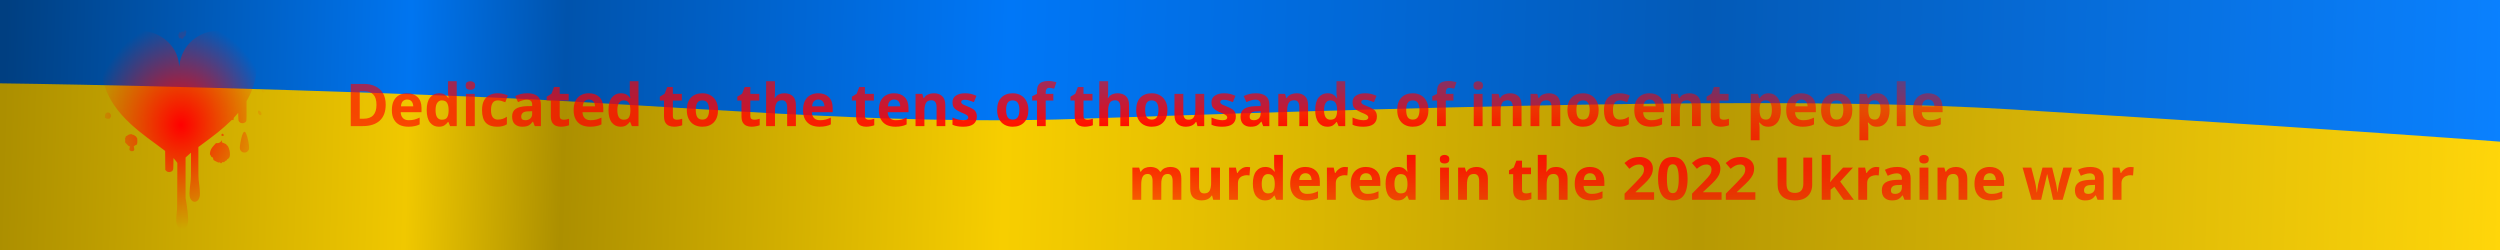
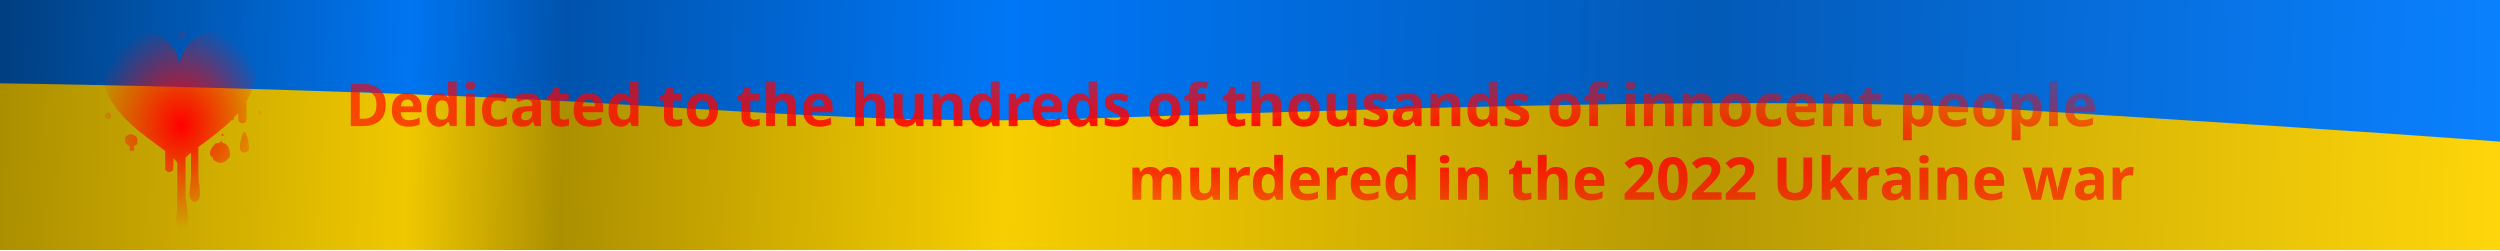
<svg xmlns="http://www.w3.org/2000/svg" xmlns:xlink="http://www.w3.org/1999/xlink" width="1200" height="120" viewBox="0 0 317.5 31.75" version="1.1" id="svg4461">
  <defs id="defs4458">
    <linearGradient id="linearGradient25603">
      <stop style="stop-color:#ff0000;stop-opacity:1;" offset="0" id="stop25599" />
      <stop style="stop-color:#ff0000;stop-opacity:0;" offset="1" id="stop25601" />
    </linearGradient>
    <linearGradient id="linearGradient25387">
      <stop style="stop-color:#ff0000;stop-opacity:1;" offset="0" id="stop25383" />
      <stop style="stop-color:#ff0000;stop-opacity:0;" offset="1" id="stop25385" />
    </linearGradient>
    <linearGradient id="linearGradient14392-1">
      <stop style="stop-color:#ac8f00;stop-opacity:1" offset="0" id="stop18561" />
      <stop style="stop-color:#f0c800;stop-opacity:1" offset="0.162" id="stop18563" />
      <stop style="stop-color:#ac8f00;stop-opacity:1" offset="0.224" id="stop18565" />
      <stop style="stop-color:#f7ce00;stop-opacity:1" offset="0.401" id="stop18567" />
      <stop style="stop-color:#b79903;stop-opacity:1" offset="0.679" id="stop18569" />
      <stop style="stop-color:#ffd60a;stop-opacity:1" offset="1" id="stop18571" />
    </linearGradient>
    <linearGradient id="linearGradient14392-1-2">
      <stop style="stop-color:#003f81;stop-opacity:1" offset="0" id="stop14388" />
      <stop style="stop-color:#0075f0;stop-opacity:1" offset="0.162" id="stop14887" />
      <stop style="stop-color:#0053ac;stop-opacity:1" offset="0.224" id="stop14953" />
      <stop style="stop-color:#0077f7;stop-opacity:1" offset="0.401" id="stop15403" />
      <stop style="stop-color:#035ab7;stop-opacity:1" offset="0.679" id="stop18073" />
      <stop style="stop-color:#0a81ff;stop-opacity:1" offset="1" id="stop14390" />
    </linearGradient>
    <linearGradient xlink:href="#linearGradient14392-1-2" id="linearGradient14681" x1="0.51" y1="10.702" x2="318.01" y2="20.538" gradientUnits="userSpaceOnUse" />
    <linearGradient xlink:href="#linearGradient14392-1" id="linearGradient18574" gradientUnits="userSpaceOnUse" x1="0.51" y1="10.702" x2="318.01" y2="20.538" />
    <radialGradient xlink:href="#linearGradient25387" id="radialGradient25389" cx="17.722" cy="15.875" fx="17.722" fy="15.875" r="11.372" gradientTransform="matrix(1,0,0,1.163301,5.291666,-2.592397)" gradientUnits="userSpaceOnUse" />
    <radialGradient xlink:href="#linearGradient25603" id="radialGradient25605" cx="139.285" cy="47.803" fx="139.285" fy="47.803" r="99.335" gradientTransform="matrix(3.08825,0.1107855,-0.00630919,0.1758747,-273.515,-6.259653)" gradientUnits="userSpaceOnUse" />
  </defs>
  <g id="layer1">
    <path id="rect4544" style="fill:url(#linearGradient14681);stroke-width:1.512;stroke-linecap:round;stroke-linejoin:round;fill-opacity:1" d="M 0,0 H 317.5 V 31.75 H 0 Z" />
    <path id="path18441" style="fill:url(#linearGradient18574);fill-opacity:1;stroke-width:1.512;stroke-linecap:round;stroke-linejoin:round;stroke:none" d="m 0,10.583 c 0,0 26.909,0.314 61.905,1.772 23.151,0.965 49.842,3.621 74.623,2.75 56.936,-2.001 94.591,-2.704 119.069,-1.204 46.038,2.822 61.903,4.09 61.903,4.09 V 31.75 H 0 Z" />
    <text xml:space="preserve" style="font-style:normal;font-variant:normal;font-weight:bold;font-stretch:normal;font-size:7.493px;line-height:1.25;font-family:'Malgun Gothic';-inkscape-font-specification:'Malgun Gothic Bold';fill:url(#radialGradient25605);fill-opacity:1;stroke:none;stroke-width:0.145;stroke-miterlimit:4;stroke-dasharray:none;stroke-opacity:1" x="43.874" y="16.012" id="text20819">
-       <tspan id="tspan20817" style="font-style:normal;font-variant:normal;font-weight:bold;font-stretch:normal;font-family:'Malgun Gothic';-inkscape-font-specification:'Malgun Gothic Bold';fill:url(#radialGradient25605);fill-opacity:1;stroke:none;stroke-width:0.145;stroke-miterlimit:4;stroke-dasharray:none;stroke-opacity:1" x="43.874" y="16.012">Dedicated to the tens of thousands of innocent people</tspan>
+       <tspan id="tspan20817" style="font-style:normal;font-variant:normal;font-weight:bold;font-stretch:normal;font-family:'Malgun Gothic';-inkscape-font-specification:'Malgun Gothic Bold';fill:url(#radialGradient25605);fill-opacity:1;stroke:none;stroke-width:0.145;stroke-miterlimit:4;stroke-dasharray:none;stroke-opacity:1" x="43.874" y="16.012">Dedicated to the hundreds of thousands of innocent people</tspan>
      <tspan style="font-style:normal;font-variant:normal;font-weight:bold;font-stretch:normal;font-family:'Malgun Gothic';-inkscape-font-specification:'Malgun Gothic Bold';fill:url(#radialGradient25605);fill-opacity:1;stroke:none;stroke-width:0.145;stroke-miterlimit:4;stroke-dasharray:none;stroke-opacity:1" x="43.874" y="25.378" id="tspan5408">                                                   murdered in the 2022 Ukraine war</tspan>
    </text>
    <path style="fill:url(#radialGradient25389);fill-opacity:1;stroke:none;stroke-width:0.028" d="m 22.892,29.061 c -0.126,-0.065 -0.287,-0.232 -0.358,-0.371 -0.178,-0.348 -0.199,-0.724 -0.091,-1.653 0.06,-0.519 0.062,-0.636 0.07,-3.441 l 0.008,-2.903 -0.122,-0.17 c -0.067,-0.093 -0.179,-0.232 -0.247,-0.308 l -0.125,-0.138 -0.002,0.648 c -0.002,0.675 -0.018,0.817 -0.104,0.935 -0.077,0.106 -0.272,0.195 -0.427,0.195 -0.17,0 -0.286,-0.051 -0.407,-0.177 l -0.097,-0.101 -0.008,-1.204 -0.008,-1.204 -0.281,-0.213 C 20.538,18.838 20.245,18.621 20.042,18.473 17.851,16.875 16.975,16.16 15.99,15.161 14.518,13.668 13.585,12.118 13.148,10.436 12.976,9.773 12.823,8.692 12.859,8.392 c 0.065,-0.54 0.177,-0.997 0.344,-1.407 0.623,-1.525 1.955,-2.634 3.581,-2.983 0.323,-0.069 0.394,-0.074 1.009,-0.074 0.614,0 0.686,0.005 1.008,0.074 1.192,0.255 2.217,0.874 2.955,1.785 0.56,0.691 0.891,1.515 0.974,2.425 l 0.021,0.234 0.023,-0.165 c 0.177,-1.275 0.73,-2.334 1.634,-3.133 0.75,-0.663 1.681,-1.084 2.671,-1.209 0.422,-0.053 1.218,-0.021 1.632,0.067 1.825,0.386 3.294,1.777 3.758,3.558 0.137,0.525 0.183,0.917 0.142,1.203 -0.017,0.111 -0.043,0.326 -0.06,0.478 -0.122,1.101 -0.551,2.402 -1.115,3.379 l -0.124,0.215 v 1.229 c 0,1.344 0.003,1.315 -0.164,1.455 -0.239,0.201 -0.63,0.152 -0.797,-0.1 -0.071,-0.107 -0.074,-0.127 -0.087,-0.602 l -0.013,-0.491 -0.148,0.172 c -0.081,0.095 -0.199,0.228 -0.262,0.296 -0.188,0.205 -0.194,0.215 -0.155,0.262 0.026,0.031 0.026,0.041 0.001,0.041 -0.02,0 -0.029,0.03 -0.024,0.075 0.01,0.09 -0.065,0.119 -0.138,0.053 -0.042,-0.038 -0.072,-0.017 -0.336,0.239 -0.441,0.428 -1.037,0.95 -1.571,1.378 -0.422,0.337 -1.758,1.347 -2.252,1.701 l -0.171,0.123 -8.34e-4,1.991 c -6.16e-4,1.593 0.007,2.045 0.039,2.26 0.117,0.789 0.183,1.644 0.15,1.92 -0.025,0.206 -0.139,0.483 -0.247,0.599 -0.189,0.203 -0.474,0.253 -0.673,0.118 -0.278,-0.188 -0.399,-0.483 -0.399,-0.97 -3e-4,-0.294 0.079,-1.14 0.151,-1.616 0.034,-0.22 0.042,-0.593 0.042,-1.926 v -1.653 l -0.158,0.134 c -0.165,0.139 -0.355,0.31 -0.466,0.418 l -0.065,0.063 v 2.575 2.575 l 0.069,0.394 c 0.133,0.765 0.262,1.946 0.262,2.392 -6.16e-4,0.511 -0.2,0.951 -0.499,1.104 -0.129,0.066 -0.389,0.071 -0.507,0.01 z M 28.004,20.707 c 0,-0.058 -0.126,-0.104 -0.198,-0.072 -0.051,0.022 -0.117,-0.002 -0.386,-0.14 -0.302,-0.156 -0.325,-0.173 -0.325,-0.248 -7.34e-4,-0.111 -0.059,-0.264 -0.101,-0.264 -0.071,0 -0.175,-0.066 -0.175,-0.111 0,-0.026 -0.038,-0.095 -0.085,-0.154 -0.081,-0.102 -0.084,-0.115 -0.066,-0.282 0.038,-0.356 0.169,-0.611 0.497,-0.968 0.104,-0.113 0.207,-0.227 0.23,-0.253 0.032,-0.037 0.069,-0.044 0.173,-0.032 0.182,0.021 0.401,-0.085 0.538,-0.263 l 0.1,-0.129 -0.018,0.141 -0.018,0.141 0.288,0.118 c 0.23,0.095 0.291,0.131 0.304,0.183 0.008,0.036 0.048,0.077 0.086,0.091 0.086,0.033 0.203,0.278 0.291,0.61 0.086,0.322 0.087,0.734 0.002,0.896 -0.062,0.118 -0.164,0.215 -0.257,0.244 -0.032,0.01 -0.053,0.042 -0.053,0.08 0,0.049 -0.023,0.07 -0.105,0.094 -0.104,0.031 -0.167,0.079 -0.238,0.183 -0.033,0.048 -0.046,0.05 -0.112,0.02 -0.063,-0.029 -0.086,-0.027 -0.141,0.008 -0.036,0.024 -0.066,0.06 -0.066,0.081 0,0.021 -0.037,0.043 -0.083,0.05 -0.057,0.008 -0.083,5.84e-4 -0.083,-0.025 z m 2.797,-1.384 c -0.218,-0.101 -0.345,-0.306 -0.345,-0.557 0,-0.301 0.153,-1.134 0.284,-1.547 0.081,-0.254 0.192,-0.453 0.266,-0.476 0.03,-0.01 0.079,-0.003 0.109,0.012 0.238,0.127 0.623,1.84 0.499,2.217 -0.046,0.139 -0.182,0.289 -0.318,0.351 -0.142,0.065 -0.356,0.064 -0.496,-8.32e-4 z M 16.583,19.169 c -0.044,-0.024 -0.096,-0.065 -0.116,-0.091 -0.042,-0.056 -0.05,-0.216 -0.012,-0.24 0.015,-0.008 0.019,-0.035 0.01,-0.057 -0.008,-0.022 0.003,-0.071 0.028,-0.107 0.042,-0.065 0.041,-0.067 -0.035,-0.084 -0.112,-0.025 -0.217,-0.11 -0.409,-0.334 l -0.168,-0.196 0.015,-0.169 c 0.01,-0.114 0.005,-0.182 -0.019,-0.21 -0.028,-0.033 -0.023,-0.059 0.025,-0.137 0.033,-0.053 0.062,-0.131 0.065,-0.173 0.003,-0.052 0.023,-0.079 0.06,-0.085 0.092,-0.015 0.177,-0.067 0.194,-0.12 0.01,-0.034 0.043,-0.051 0.096,-0.051 0.044,0 0.095,-0.017 0.114,-0.036 0.019,-0.02 0.063,-0.031 0.098,-0.024 0.035,0.007 0.081,-0.002 0.101,-0.019 0.029,-0.024 0.046,-0.021 0.072,0.01 0.019,0.023 0.107,0.056 0.197,0.075 0.089,0.018 0.162,0.043 0.162,0.054 0,0.039 0.12,0.133 0.17,0.133 0.03,0 0.056,0.028 0.067,0.07 0.01,0.038 0.044,0.088 0.076,0.111 0.053,0.037 0.06,0.072 0.068,0.343 0.012,0.377 -0.037,0.564 -0.15,0.573 -0.039,0.003 -0.106,0.034 -0.148,0.068 -0.042,0.034 -0.097,0.074 -0.122,0.09 -0.043,0.026 -0.043,0.039 9.34e-4,0.207 0.055,0.209 0.039,0.311 -0.059,0.375 -0.099,0.065 -0.286,0.077 -0.382,0.025 z m 11.58,-1.919 c -0.101,-0.059 -0.034,-0.273 0.085,-0.273 0.132,0 0.224,0.182 0.136,0.27 -0.04,0.04 -0.156,0.042 -0.222,0.003 z M 13.583,15.077 c -0.042,-0.013 -0.118,-0.05 -0.171,-0.083 -0.094,-0.058 -0.095,-0.061 -0.086,-0.23 0.005,-0.094 0.022,-0.202 0.037,-0.24 0.046,-0.114 0.152,-0.214 0.249,-0.234 0.109,-0.023 0.336,0.037 0.336,0.089 0,0.02 0.019,0.043 0.041,0.052 0.023,0.008 0.041,0.033 0.041,0.054 0,0.021 0.012,0.038 0.025,0.038 0.013,0 0.03,0.065 0.035,0.145 0.008,0.123 -7.33e-4,0.16 -0.065,0.25 -0.041,0.058 -0.079,0.115 -0.084,0.128 -0.013,0.035 -0.275,0.056 -0.36,0.03 z M 32.949,14.582 c -0.133,-0.081 -0.207,-0.312 -0.158,-0.494 0.015,-0.053 0.029,-0.061 0.089,-0.046 0.175,0.044 0.334,0.234 0.334,0.4 0,0.188 -0.1,0.241 -0.265,0.14 z m 0.365,-2.933 c -0.116,-0.198 -0.108,-0.214 0.181,-0.328 0.14,-0.055 0.263,-0.095 0.274,-0.088 0.012,0.007 0.028,0.067 0.038,0.133 0.031,0.208 -0.085,0.356 -0.307,0.39 -0.111,0.017 -0.114,0.015 -0.186,-0.107 z m 0.487,-2.331 c -0.083,-0.012 -0.154,-0.051 -0.255,-0.138 -0.076,-0.067 -0.134,-0.127 -0.129,-0.132 0.005,-0.005 -7.16e-4,-0.059 -0.013,-0.119 -0.056,-0.251 0.089,-0.488 0.345,-0.564 0.191,-0.057 0.301,-0.052 0.362,0.017 0.028,0.031 0.072,0.051 0.098,0.045 0.06,-0.015 0.126,0.129 0.162,0.352 0.025,0.154 0.022,0.169 -0.046,0.262 -0.04,0.054 -0.117,0.145 -0.17,0.202 -0.102,0.108 -0.121,0.112 -0.354,0.079 z m -22.077,-1.393 c -0.129,-0.2 -0.122,-0.215 0.149,-0.328 0.134,-0.056 0.257,-0.101 0.274,-0.101 0.068,8.33e-4 0.09,0.245 0.034,0.37 -0.038,0.083 -0.178,0.154 -0.304,0.154 -0.075,-3.16e-4 -0.104,-0.018 -0.153,-0.095 z m 11.052,-3.068 c -0.089,-0.131 -0.118,-0.225 -0.118,-0.387 0,-0.128 0.01,-0.164 0.055,-0.192 0.038,-0.024 0.055,-0.064 0.055,-0.131 0,-0.053 0.007,-0.096 0.015,-0.096 0.028,0 0.135,0.063 0.152,0.088 0.008,0.013 0.053,-0.017 0.098,-0.068 0.082,-0.093 0.083,-0.093 0.174,-0.05 0.09,0.043 0.092,0.042 0.15,-0.036 0.154,-0.212 0.137,-0.204 0.234,-0.107 0.096,0.096 0.118,0.25 0.045,0.311 -0.027,0.023 -0.041,0.085 -0.041,0.183 0,0.131 -0.008,0.152 -0.065,0.174 -0.07,0.027 -0.254,0.225 -0.301,0.325 -0.041,0.087 -0.137,0.079 -0.253,-0.023 -0.106,-0.093 -0.167,-0.085 -0.141,0.019 0.022,0.086 0.003,0.083 -0.06,-0.01 z m 7.181,-0.825 c -0.025,-0.007 -0.066,-0.043 -0.09,-0.08 -0.024,-0.037 -0.067,-0.067 -0.095,-0.067 -0.06,0 -0.164,-0.246 -0.188,-0.447 -0.013,-0.112 -0.005,-0.144 0.057,-0.226 0.04,-0.052 0.073,-0.115 0.073,-0.138 0,-0.054 0.077,-0.103 0.307,-0.194 l 0.183,-0.072 0.135,0.053 c 0.245,0.097 0.387,0.197 0.387,0.275 0,0.038 0.023,0.089 0.052,0.113 0.067,0.056 0.07,0.336 0.005,0.456 -0.114,0.211 -0.356,0.345 -0.615,0.341 -0.091,-0.001 -0.186,-0.008 -0.211,-0.015 z m -15.138,-0.124 c -0.059,-0.084 -0.055,-0.169 0.01,-0.229 0.11,-0.1 0.291,0.031 0.272,0.197 -0.008,0.07 -0.021,0.079 -0.123,0.086 -0.093,0.007 -0.123,-0.003 -0.158,-0.054 z m 4.482,-0.221 c -0.018,-0.018 -0.033,-0.074 -0.033,-0.123 0,-0.075 0.013,-0.094 0.073,-0.109 0.096,-0.024 0.214,0.019 0.226,0.083 0.018,0.095 -0.052,0.182 -0.146,0.182 -0.048,0 -0.101,-0.015 -0.119,-0.033 z M 16.14,3.447 c -0.01,-0.017 -0.043,-0.03 -0.073,-0.03 -0.03,0 -0.102,-0.027 -0.159,-0.06 -0.102,-0.059 -0.103,-0.062 -0.097,-0.214 0.01,-0.229 0.037,-0.31 0.141,-0.409 0.066,-0.063 0.12,-0.089 0.182,-0.089 0.158,5.16e-4 0.294,0.034 0.294,0.071 0,0.02 0.015,0.046 0.035,0.059 0.048,0.03 0.096,0.14 0.117,0.264 0.015,0.087 0.002,0.128 -0.074,0.252 -0.062,0.101 -0.108,0.147 -0.146,0.146 -0.03,-6.32e-4 -0.088,0.008 -0.128,0.019 -0.044,0.013 -0.08,0.008 -0.091,-0.01 z" id="path24938" />
  </g>
</svg>
